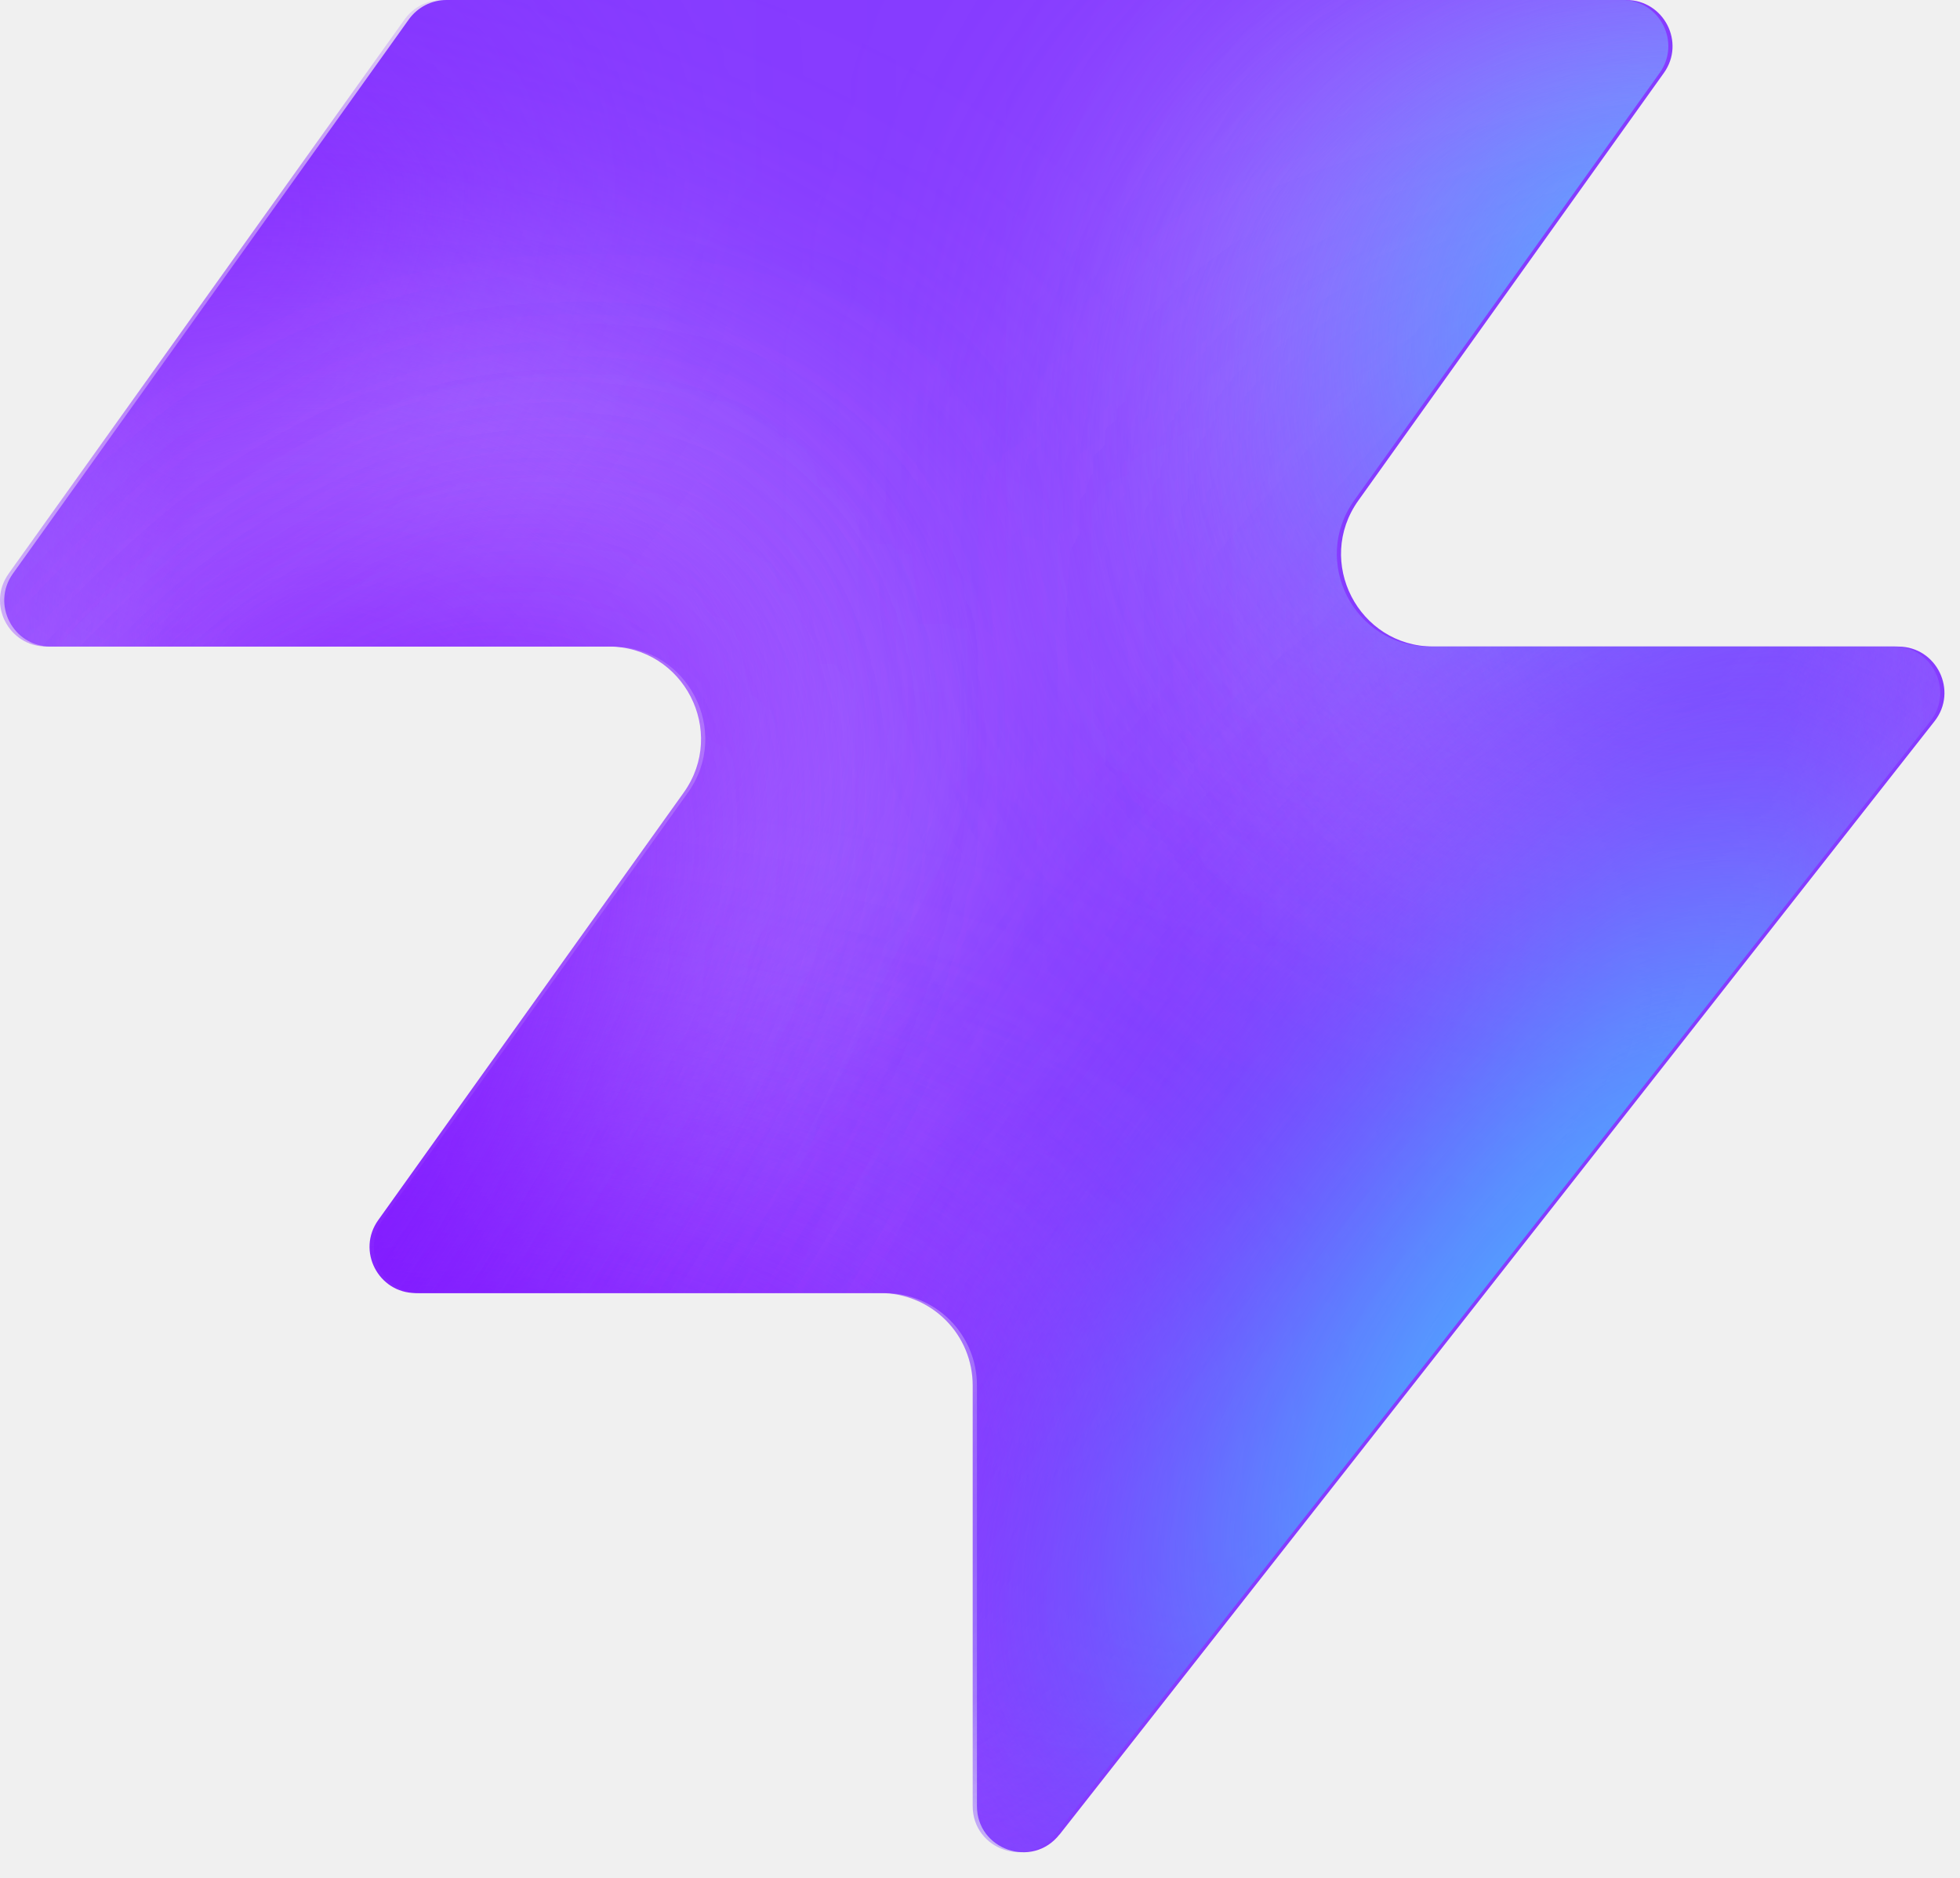
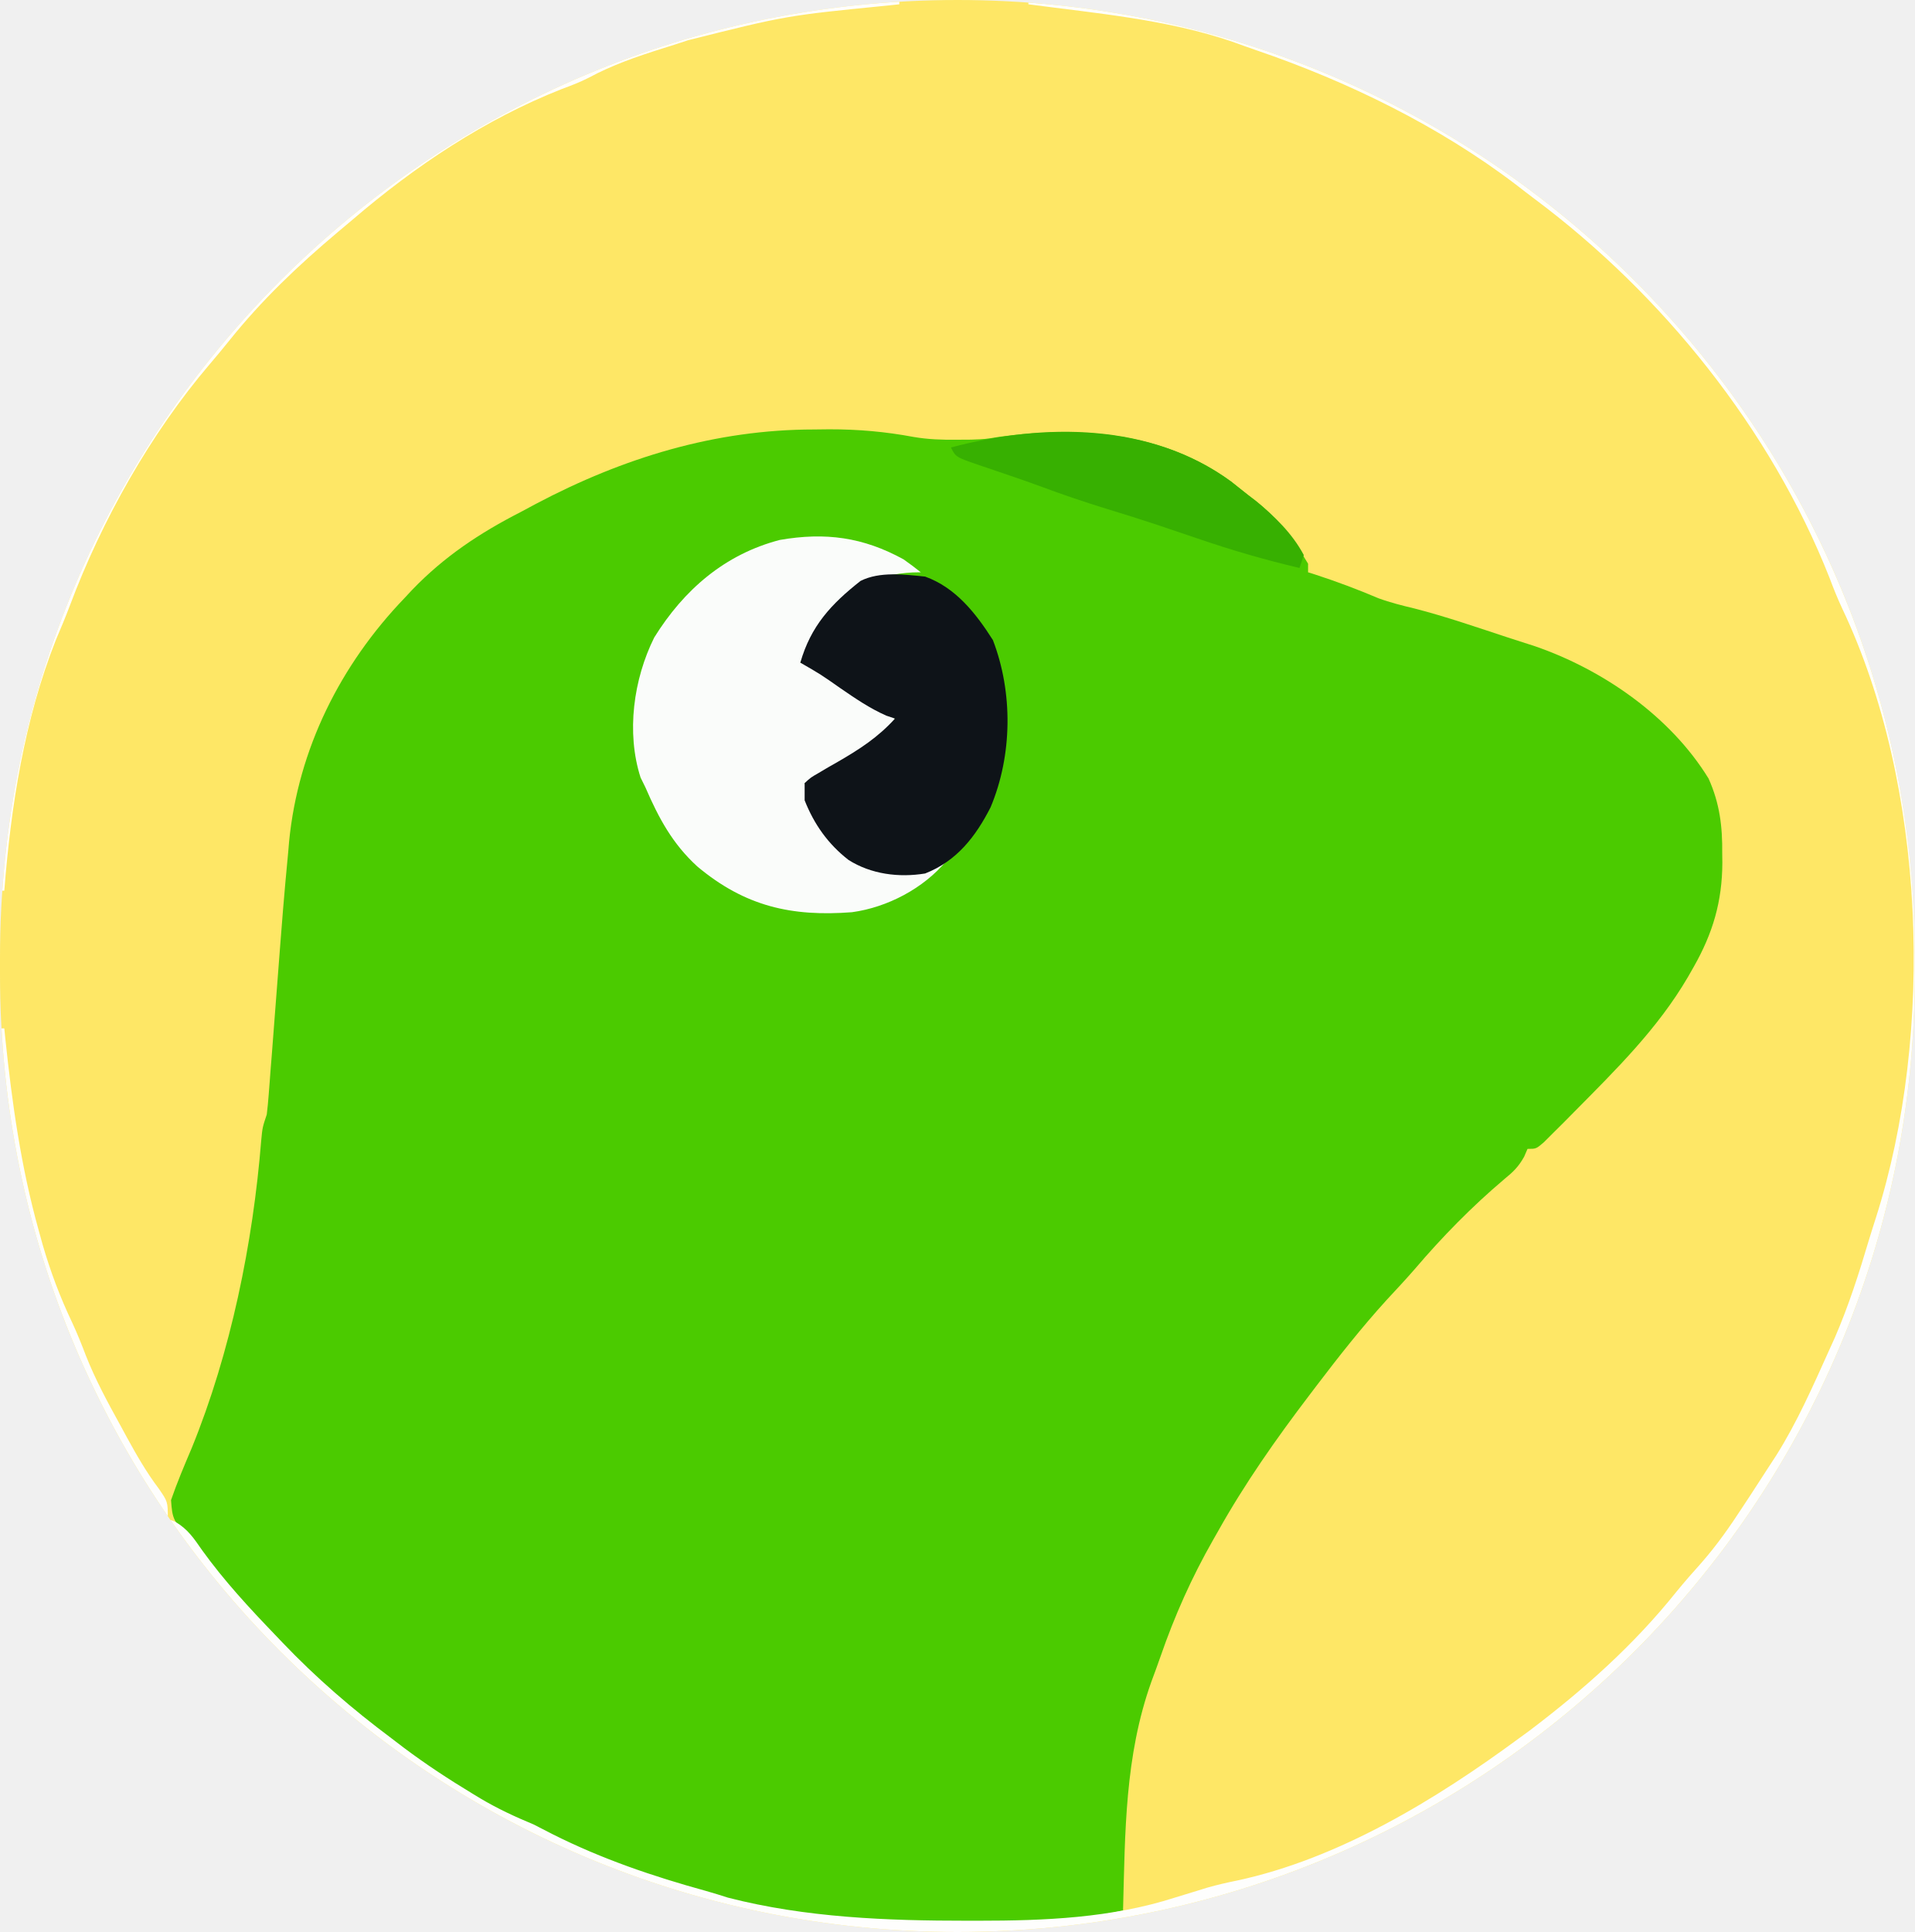
- <svg xmlns="http://www.w3.org/2000/svg" width="48" height="46" fill="none" viewBox="0 0 48 46">
-   <path fill="#863bff" d="M25.946 44.938c-.664.845-2.021.375-2.021-.698V33.937a2.26 2.26 0 0 0-2.262-2.262H10.287c-.92 0-1.456-1.04-.92-1.788l7.48-10.471c1.07-1.497 0-3.578-1.842-3.578H1.237c-.92 0-1.456-1.04-.92-1.788L10.013.474c.214-.297.556-.474.92-.474h28.894c.92 0 1.456 1.04.92 1.788l-7.48 10.471c-1.07 1.498 0 3.579 1.842 3.579h11.377c.943 0 1.473 1.088.89 1.83L25.947 44.94z" style="fill:#863bff;fill:color(display-p3 .525 .23 1);fill-opacity:1" />
-   <mask id="a" width="48" height="46" x="0" y="0" maskUnits="userSpaceOnUse" style="mask-type:alpha">
-     <path fill="#000" d="M25.842 44.938c-.664.844-2.021.375-2.021-.698V33.937a2.26 2.26 0 0 0-2.262-2.262H10.183c-.92 0-1.456-1.04-.92-1.788l7.48-10.471c1.07-1.498 0-3.579-1.842-3.579H1.133c-.92 0-1.456-1.04-.92-1.787L9.91.473c.214-.297.556-.474.92-.474h28.894c.92 0 1.456 1.04.92 1.788l-7.48 10.471c-1.07 1.498 0 3.578 1.842 3.578h11.377c.943 0 1.473 1.088.89 1.832L25.843 44.94z" style="fill:#000;fill-opacity:1" />
-   </mask>
-   <g mask="url(#a)">
-     <g filter="url(#b)">
-       <ellipse cx="5.508" cy="14.704" fill="#ede6ff" rx="5.508" ry="14.704" style="fill:#ede6ff;fill:color(display-p3 .927 .903 1);fill-opacity:1" transform="matrix(.00324 1 1 -.00324 -4.47 31.516)" />
-     </g>
-     <g filter="url(#c)">
-       <ellipse cx="10.399" cy="29.851" fill="#ede6ff" rx="10.399" ry="29.851" style="fill:#ede6ff;fill:color(display-p3 .927 .903 1);fill-opacity:1" transform="matrix(.00324 1 1 -.00324 -39.328 7.883)" />
-     </g>
-     <g filter="url(#d)">
-       <ellipse cx="5.508" cy="30.487" fill="#7e14ff" rx="5.508" ry="30.487" style="fill:#7e14ff;fill:color(display-p3 .492 .077 1);fill-opacity:1" transform="rotate(89.814 -25.913 -14.639)scale(1 -1)" />
-     </g>
-     <g filter="url(#e)">
-       <ellipse cx="5.508" cy="30.599" fill="#7e14ff" rx="5.508" ry="30.599" style="fill:#7e14ff;fill:color(display-p3 .492 .077 1);fill-opacity:1" transform="rotate(89.814 -32.644 -3.334)scale(1 -1)" />
-     </g>
-     <g filter="url(#f)">
-       <ellipse cx="5.508" cy="30.599" fill="#7e14ff" rx="5.508" ry="30.599" style="fill:#7e14ff;fill:color(display-p3 .492 .077 1);fill-opacity:1" transform="matrix(.00324 1 1 -.00324 -34.34 30.47)" />
-     </g>
-     <g filter="url(#g)">
-       <ellipse cx="14.072" cy="22.078" fill="#ede6ff" rx="14.072" ry="22.078" style="fill:#ede6ff;fill:color(display-p3 .927 .903 1);fill-opacity:1" transform="rotate(93.35 24.506 48.493)scale(-1 1)" />
-     </g>
-     <g filter="url(#h)">
-       <ellipse cx="3.47" cy="21.501" fill="#7e14ff" rx="3.47" ry="21.501" style="fill:#7e14ff;fill:color(display-p3 .492 .077 1);fill-opacity:1" transform="rotate(89.009 28.708 47.59)scale(-1 1)" />
-     </g>
-     <g filter="url(#i)">
-       <ellipse cx="3.47" cy="21.501" fill="#7e14ff" rx="3.47" ry="21.501" style="fill:#7e14ff;fill:color(display-p3 .492 .077 1);fill-opacity:1" transform="rotate(89.009 28.708 47.59)scale(-1 1)" />
-     </g>
-     <g filter="url(#j)">
-       <ellipse cx=".387" cy="8.972" fill="#7e14ff" rx="4.407" ry="29.108" style="fill:#7e14ff;fill:color(display-p3 .492 .077 1);fill-opacity:1" transform="rotate(39.51 .387 8.972)" />
-     </g>
-     <g filter="url(#k)">
-       <ellipse cx="47.523" cy="-6.092" fill="#7e14ff" rx="4.407" ry="29.108" style="fill:#7e14ff;fill:color(display-p3 .492 .077 1);fill-opacity:1" transform="rotate(37.892 47.523 -6.092)" />
-     </g>
-     <g filter="url(#l)">
-       <ellipse cx="41.412" cy="6.333" fill="#47bfff" rx="5.971" ry="9.665" style="fill:#47bfff;fill:color(display-p3 .28 .748 1);fill-opacity:1" transform="rotate(37.892 41.412 6.333)" />
-     </g>
-     <g filter="url(#m)">
-       <ellipse cx="-1.879" cy="38.332" fill="#7e14ff" rx="4.407" ry="29.108" style="fill:#7e14ff;fill:color(display-p3 .492 .077 1);fill-opacity:1" transform="rotate(37.892 -1.88 38.332)" />
-     </g>
-     <g filter="url(#n)">
-       <ellipse cx="-1.879" cy="38.332" fill="#7e14ff" rx="4.407" ry="29.108" style="fill:#7e14ff;fill:color(display-p3 .492 .077 1);fill-opacity:1" transform="rotate(37.892 -1.88 38.332)" />
-     </g>
-     <g filter="url(#o)">
-       <ellipse cx="35.651" cy="29.907" fill="#7e14ff" rx="4.407" ry="29.108" style="fill:#7e14ff;fill:color(display-p3 .492 .077 1);fill-opacity:1" transform="rotate(37.892 35.651 29.907)" />
-     </g>
-     <g filter="url(#p)">
-       <ellipse cx="38.418" cy="32.4" fill="#47bfff" rx="5.971" ry="15.297" style="fill:#47bfff;fill:color(display-p3 .28 .748 1);fill-opacity:1" transform="rotate(37.892 38.418 32.4)" />
-     </g>
+ <svg xmlns="http://www.w3.org/2000/svg" width="445" height="449" viewBox="0 0 445 449" fill="none">
+   <g clip-path="url(#clip0_997_459)">
+     <path d="M0 0C146.85 0 293.7 0 445 0C445 148.17 445 296.34 445 449C298.15 449 151.3 449 0 449C0 300.83 0 152.66 0 0Z" fill="#FEE766" />
+     <path d="M189.188 99.812C190.347 99.802 191.497 99.793 192.688 99.772C199.427 99.763 205.727 100.313 212.357 101.553C215.697 102.123 218.927 102.233 222.307 102.193C223.417 102.183 224.528 102.173 225.678 102.173C228.998 102.053 228.998 102.053 232.228 101.513C251.048 98.972 270.368 100.413 286.068 111.873C287.378 112.913 288.697 113.953 289.997 115.003C290.597 115.453 291.197 115.903 291.807 116.363C296.927 120.413 300.687 125.393 303.997 131.003C303.997 131.663 303.997 132.323 303.997 133.003C304.537 133.173 305.067 133.343 305.617 133.513C310.627 135.143 315.498 136.973 320.348 139.033C323.108 140.043 325.877 140.733 328.727 141.413C336.057 143.293 343.237 145.793 350.427 148.153C352.527 148.843 354.627 149.513 356.727 150.183C372.587 155.663 388.198 166.483 397.068 180.923C399.678 186.733 400.317 192.112 400.247 198.372C400.257 199.082 400.267 199.782 400.277 200.512C400.237 209.532 398.068 216.872 393.628 224.692C393.178 225.472 392.737 226.252 392.277 227.062C385.247 239.073 375.608 248.532 365.878 258.372C365.038 259.222 364.188 260.082 363.328 260.952C362.538 261.742 361.747 262.523 360.927 263.333C360.217 264.043 359.507 264.752 358.777 265.482C356.997 267.002 356.997 267.003 354.997 267.003C354.607 267.893 354.607 267.892 354.217 268.812C352.897 271.182 351.658 272.362 349.568 274.062C342.068 280.412 335.167 287.452 328.797 294.932C326.667 297.382 324.457 299.742 322.247 302.122C316.467 308.482 311.197 315.163 305.997 322.003C305.157 323.113 305.157 323.112 304.297 324.242C296.517 334.472 289.277 344.783 282.997 356.003C282.647 356.613 282.308 357.212 281.948 357.842C276.948 366.612 272.987 375.482 269.688 385.022C269.007 386.962 268.307 388.893 267.587 390.812C261.387 408.153 261.487 425.783 260.997 444.003C248.867 446.553 237.258 447.532 224.878 447.432C224.018 447.432 223.158 447.432 222.268 447.432C198.808 447.302 176.167 445.103 153.997 437.003C152.337 436.523 150.667 436.062 148.997 435.622C143.917 434.032 139.038 432.043 134.128 430.003C133.288 429.653 132.458 429.313 131.598 428.953C127.688 427.303 124.307 425.713 120.997 423.003C119.387 422.333 117.788 421.662 116.168 420.992C107.088 416.832 98.907 411.053 90.998 405.003C90.177 404.373 89.358 403.743 88.507 403.103C73.377 391.273 58.468 377.463 46.998 362.003C46.318 361.143 45.638 360.293 44.928 359.413C40.078 353.083 40.078 353.082 39.748 348.622C41.167 344.512 42.847 340.553 44.547 336.553C53.627 314.293 58.778 288.963 60.708 265.033C60.998 262.003 60.998 262.003 61.998 259.003C62.188 257.463 62.328 255.923 62.447 254.383C62.528 253.453 62.597 252.513 62.667 251.553C62.748 250.533 62.828 249.523 62.898 248.473C62.987 247.413 63.068 246.352 63.157 245.262C63.417 241.862 63.678 238.463 63.938 235.062C65.897 209.542 65.897 209.543 66.987 197.933C67.047 197.153 67.118 196.383 67.188 195.573C69.297 174.053 79.147 154.463 93.998 139.003C94.597 138.363 95.198 137.723 95.808 137.063C103.238 129.343 111.497 123.863 120.997 119.003C122.187 118.363 123.368 117.733 124.558 117.093C144.828 106.383 166.218 99.823 189.188 99.812Z" fill="#4BCB00" />
+     <path d="M239 0C306.98 0 374.96 0 445 0C445 148.17 445 296.34 445 449C298.15 449 151.3 449 0 449C0 379.7 0 310.4 0 239C0.33 239 0.66 239 1 239C1.08 239.79 1.16 240.57 1.24 241.39C2.82 256.46 4.87 271.13 8.94 285.75C9.42 287.5 9.42 287.5 9.92 289.29C11.75 295.59 13.97 301.48 16.79 307.4C17.95 309.9 18.96 312.41 19.94 314.99C22.16 320.63 25.01 325.88 27.94 331.19C28.45 332.13 28.96 333.08 29.49 334.05C31.76 338.19 34.03 342.16 36.88 345.93C39 349 39 349 39 353C39.58 353.22 40.16 353.44 40.75 353.67C43.7 355.42 45.04 357.5 47 360.31C52.12 367.41 57.94 373.7 64 380C64.52 380.55 65.04 381.1 65.58 381.66C73.48 389.95 81.84 397.16 91 404C91.92 404.71 92.85 405.42 93.8 406.14C98.94 410 104.26 413.49 109.75 416.81C110.36 417.19 110.98 417.56 111.61 417.94C115.63 420.33 119.68 422.21 124 424C125.51 424.76 127.01 425.53 128.5 426.31C139.95 432.06 151.81 436.08 164.12 439.47C165.81 439.95 167.49 440.47 169.16 441.01C187.22 445.67 206.25 446.39 224.81 446.38C225.64 446.38 226.46 446.38 227.31 446.38C242.77 446.38 258.25 445.76 273.06 441C274.76 440.48 276.46 439.96 278.16 439.44C278.97 439.19 279.78 438.94 280.62 438.68C282.89 438.03 285.14 437.52 287.45 437.05C311.15 431.98 333.7 418.22 353 404C353.82 403.4 354.64 402.8 355.49 402.18C368.07 392.66 379.74 382.27 389.59 369.94C391.48 367.63 393.41 365.42 395.4 363.21C399.02 359.09 402.07 354.72 405.06 350.12C405.58 349.33 406.11 348.53 406.65 347.71C408.1 345.48 409.55 343.24 411 341C411.9 339.62 411.9 339.62 412.82 338.21C417.64 330.54 421.29 322.24 425 314C425.48 312.94 425.95 311.89 426.45 310.8C429.62 303.47 432.02 295.98 434.29 288.33C434.83 286.55 435.39 284.78 435.96 283.01C449.67 240.06 447.56 182.28 428.15 141.46C427.05 139.11 426.1 136.74 425.19 134.31C411.55 99.7 386.3 68.37 356.6 46.2C355.17 45.13 353.75 44.03 352.34 42.93C334.43 29.28 313.19 18.92 291.92 11.66C290.08 11.03 288.25 10.36 286.42 9.7C271.22 4.5 254.86 3.11 239 1C239 0.67 239 0.34 239 0Z" fill="#FEFEFD" />
+     <path d="M0 0C68.97 0 137.94 0 209 0C209 0.33 209 0.66 209 1C208.09 1.09 207.19 1.19 206.26 1.29C182.75 3.62 182.75 3.62 159.91 9.35C157.91 10.03 155.89 10.66 153.88 11.29C147.98 13.15 142.29 15.11 136.85 18.05C134.8 19.1 132.72 19.89 130.56 20.69C112.7 27.73 96.51 38.56 82 51C80.83 51.98 79.66 52.97 78.49 53.95C69.24 61.75 60.86 69.69 53.28 79.16C51.81 80.99 50.31 82.8 48.78 84.59C34.95 100.8 23.68 120.89 16.22 140.79C15.21 143.46 14.12 146.07 13 148.69C5.67 167.15 2.55 187.29 1 207C0.67 207 0.34 207 0 207C0 138.69 0 70.38 0 0Z" fill="#FFFEFE" />
+     <path d="M210 130C211.36 130.97 212.7 131.96 214 133C213.37 133.01 212.74 133.03 212.09 133.04C203.73 133.51 198.4 136.14 192.75 142.31C189.84 145.93 187.92 149.79 186 154C186.64 154.21 187.29 154.43 187.95 154.65C192.2 156.53 195.94 159.07 199.81 161.62C200.6 162.14 201.39 162.66 202.2 163.19C204.14 164.45 206.07 165.73 208 167C206.24 170.9 204.44 172.28 200.75 174.5C199.77 175.1 198.78 175.7 197.77 176.32C196.4 177.15 196.4 177.15 195 178C193.81 178.8 192.62 179.61 191.44 180.44C189 182 189 182 187 182C189.71 189.66 192.61 196.75 200 201C206.49 202.66 213.93 203.13 220 200C214.71 206.43 206.24 210.88 198 212C183.97 213.08 173.14 210.64 162.08 201.39C156.28 196.1 153.1 190.15 150 183C149.63 182.24 149.25 181.48 148.87 180.7C145.5 170.24 147.24 157.8 152.04 148.16C158.94 137.05 168.46 128.8 181.24 125.48C191.81 123.65 200.58 124.82 210 130Z" fill="#FAFCFA" />
+     <path d="M215 134C222.12 136.56 226.81 142.56 230.75 148.75C235.44 160.95 235.29 175.51 230.22 187.6C226.74 194.44 222.33 200.13 215 203C208.92 204 202.44 203.18 197.19 199.85C192.45 196.16 189.21 191.59 187 186C187 184.68 187 183.36 187 182C188.39 180.71 188.39 180.71 190.32 179.6C191.02 179.18 191.72 178.77 192.44 178.34C193.18 177.92 193.92 177.5 194.69 177.06C199.77 174.12 204.04 171.37 208 167C207 166.66 207 166.66 205.98 166.32C202.11 164.61 198.79 162.33 195.31 159.94C190.78 156.76 190.78 156.76 186 154C188.43 145.48 193.18 140.36 200 135C204.46 132.77 210.16 133.51 215 134Z" fill="#0E1318" />
+     <path d="M286.062 111.875C287.383 112.905 288.693 113.945 290.003 114.995C290.613 115.475 291.223 115.945 291.853 116.435C296.203 119.965 300.353 124.005 303.003 128.995C302.503 130.485 302.503 130.485 302.003 131.995C293.923 130.105 286.092 127.815 278.252 125.125C276.152 124.415 274.043 123.705 271.943 122.995C270.423 122.475 270.422 122.475 268.872 121.955C264.992 120.665 261.093 119.445 257.183 118.255C252.073 116.665 247.023 114.985 242.013 113.105C239.543 112.195 237.073 111.335 234.583 110.485C233.803 110.225 233.032 109.955 232.232 109.685C230.682 109.155 229.122 108.625 227.572 108.105C222.112 106.225 222.113 106.225 221.003 103.995C242.683 98.245 267.333 98.205 286.062 111.875Z" fill="#37B001" />
  </g>
  <defs>
-     <filter id="b" width="60.045" height="41.654" x="-19.77" y="16.149" color-interpolation-filters="sRGB" filterUnits="userSpaceOnUse">
-       <feFlood flood-opacity="0" result="BackgroundImageFix" />
-       <feBlend in="SourceGraphic" in2="BackgroundImageFix" result="shape" />
-       <feGaussianBlur result="effect1_foregroundBlur_2002_17158" stdDeviation="7.659" />
-     </filter>
-     <filter id="c" width="90.34" height="51.437" x="-54.613" y="-7.533" color-interpolation-filters="sRGB" filterUnits="userSpaceOnUse">
-       <feFlood flood-opacity="0" result="BackgroundImageFix" />
-       <feBlend in="SourceGraphic" in2="BackgroundImageFix" result="shape" />
-       <feGaussianBlur result="effect1_foregroundBlur_2002_17158" stdDeviation="7.659" />
-     </filter>
-     <filter id="d" width="79.355" height="29.4" x="-49.64" y="2.03" color-interpolation-filters="sRGB" filterUnits="userSpaceOnUse">
-       <feFlood flood-opacity="0" result="BackgroundImageFix" />
-       <feBlend in="SourceGraphic" in2="BackgroundImageFix" result="shape" />
-       <feGaussianBlur result="effect1_foregroundBlur_2002_17158" stdDeviation="4.596" />
-     </filter>
-     <filter id="e" width="79.579" height="29.4" x="-45.045" y="20.029" color-interpolation-filters="sRGB" filterUnits="userSpaceOnUse">
-       <feFlood flood-opacity="0" result="BackgroundImageFix" />
-       <feBlend in="SourceGraphic" in2="BackgroundImageFix" result="shape" />
-       <feGaussianBlur result="effect1_foregroundBlur_2002_17158" stdDeviation="4.596" />
-     </filter>
-     <filter id="f" width="79.579" height="29.4" x="-43.513" y="21.178" color-interpolation-filters="sRGB" filterUnits="userSpaceOnUse">
-       <feFlood flood-opacity="0" result="BackgroundImageFix" />
-       <feBlend in="SourceGraphic" in2="BackgroundImageFix" result="shape" />
-       <feGaussianBlur result="effect1_foregroundBlur_2002_17158" stdDeviation="4.596" />
-     </filter>
-     <filter id="g" width="74.749" height="58.852" x="15.756" y="-17.901" color-interpolation-filters="sRGB" filterUnits="userSpaceOnUse">
-       <feFlood flood-opacity="0" result="BackgroundImageFix" />
-       <feBlend in="SourceGraphic" in2="BackgroundImageFix" result="shape" />
-       <feGaussianBlur result="effect1_foregroundBlur_2002_17158" stdDeviation="7.659" />
-     </filter>
-     <filter id="h" width="61.377" height="25.362" x="23.548" y="2.284" color-interpolation-filters="sRGB" filterUnits="userSpaceOnUse">
-       <feFlood flood-opacity="0" result="BackgroundImageFix" />
-       <feBlend in="SourceGraphic" in2="BackgroundImageFix" result="shape" />
-       <feGaussianBlur result="effect1_foregroundBlur_2002_17158" stdDeviation="4.596" />
-     </filter>
-     <filter id="i" width="61.377" height="25.362" x="23.548" y="2.284" color-interpolation-filters="sRGB" filterUnits="userSpaceOnUse">
-       <feFlood flood-opacity="0" result="BackgroundImageFix" />
-       <feBlend in="SourceGraphic" in2="BackgroundImageFix" result="shape" />
-       <feGaussianBlur result="effect1_foregroundBlur_2002_17158" stdDeviation="4.596" />
-     </filter>
-     <filter id="j" width="56.045" height="63.649" x="-27.636" y="-22.853" color-interpolation-filters="sRGB" filterUnits="userSpaceOnUse">
-       <feFlood flood-opacity="0" result="BackgroundImageFix" />
-       <feBlend in="SourceGraphic" in2="BackgroundImageFix" result="shape" />
-       <feGaussianBlur result="effect1_foregroundBlur_2002_17158" stdDeviation="4.596" />
-     </filter>
-     <filter id="k" width="54.814" height="64.646" x="20.116" y="-38.415" color-interpolation-filters="sRGB" filterUnits="userSpaceOnUse">
-       <feFlood flood-opacity="0" result="BackgroundImageFix" />
-       <feBlend in="SourceGraphic" in2="BackgroundImageFix" result="shape" />
-       <feGaussianBlur result="effect1_foregroundBlur_2002_17158" stdDeviation="4.596" />
-     </filter>
-     <filter id="l" width="33.541" height="35.313" x="24.641" y="-11.323" color-interpolation-filters="sRGB" filterUnits="userSpaceOnUse">
-       <feFlood flood-opacity="0" result="BackgroundImageFix" />
-       <feBlend in="SourceGraphic" in2="BackgroundImageFix" result="shape" />
-       <feGaussianBlur result="effect1_foregroundBlur_2002_17158" stdDeviation="4.596" />
-     </filter>
-     <filter id="m" width="54.814" height="64.646" x="-29.286" y="6.009" color-interpolation-filters="sRGB" filterUnits="userSpaceOnUse">
-       <feFlood flood-opacity="0" result="BackgroundImageFix" />
-       <feBlend in="SourceGraphic" in2="BackgroundImageFix" result="shape" />
-       <feGaussianBlur result="effect1_foregroundBlur_2002_17158" stdDeviation="4.596" />
-     </filter>
-     <filter id="n" width="54.814" height="64.646" x="-29.286" y="6.009" color-interpolation-filters="sRGB" filterUnits="userSpaceOnUse">
-       <feFlood flood-opacity="0" result="BackgroundImageFix" />
-       <feBlend in="SourceGraphic" in2="BackgroundImageFix" result="shape" />
-       <feGaussianBlur result="effect1_foregroundBlur_2002_17158" stdDeviation="4.596" />
-     </filter>
-     <filter id="o" width="54.814" height="64.646" x="8.244" y="-2.416" color-interpolation-filters="sRGB" filterUnits="userSpaceOnUse">
-       <feFlood flood-opacity="0" result="BackgroundImageFix" />
-       <feBlend in="SourceGraphic" in2="BackgroundImageFix" result="shape" />
-       <feGaussianBlur result="effect1_foregroundBlur_2002_17158" stdDeviation="4.596" />
-     </filter>
-     <filter id="p" width="39.409" height="43.623" x="18.713" y="10.588" color-interpolation-filters="sRGB" filterUnits="userSpaceOnUse">
-       <feFlood flood-opacity="0" result="BackgroundImageFix" />
-       <feBlend in="SourceGraphic" in2="BackgroundImageFix" result="shape" />
-       <feGaussianBlur result="effect1_foregroundBlur_2002_17158" stdDeviation="4.596" />
-     </filter>
+     <clipPath id="clip0_997_459">
+       <rect width="445" height="449" rx="222.5" fill="white" />
+     </clipPath>
  </defs>
</svg>
